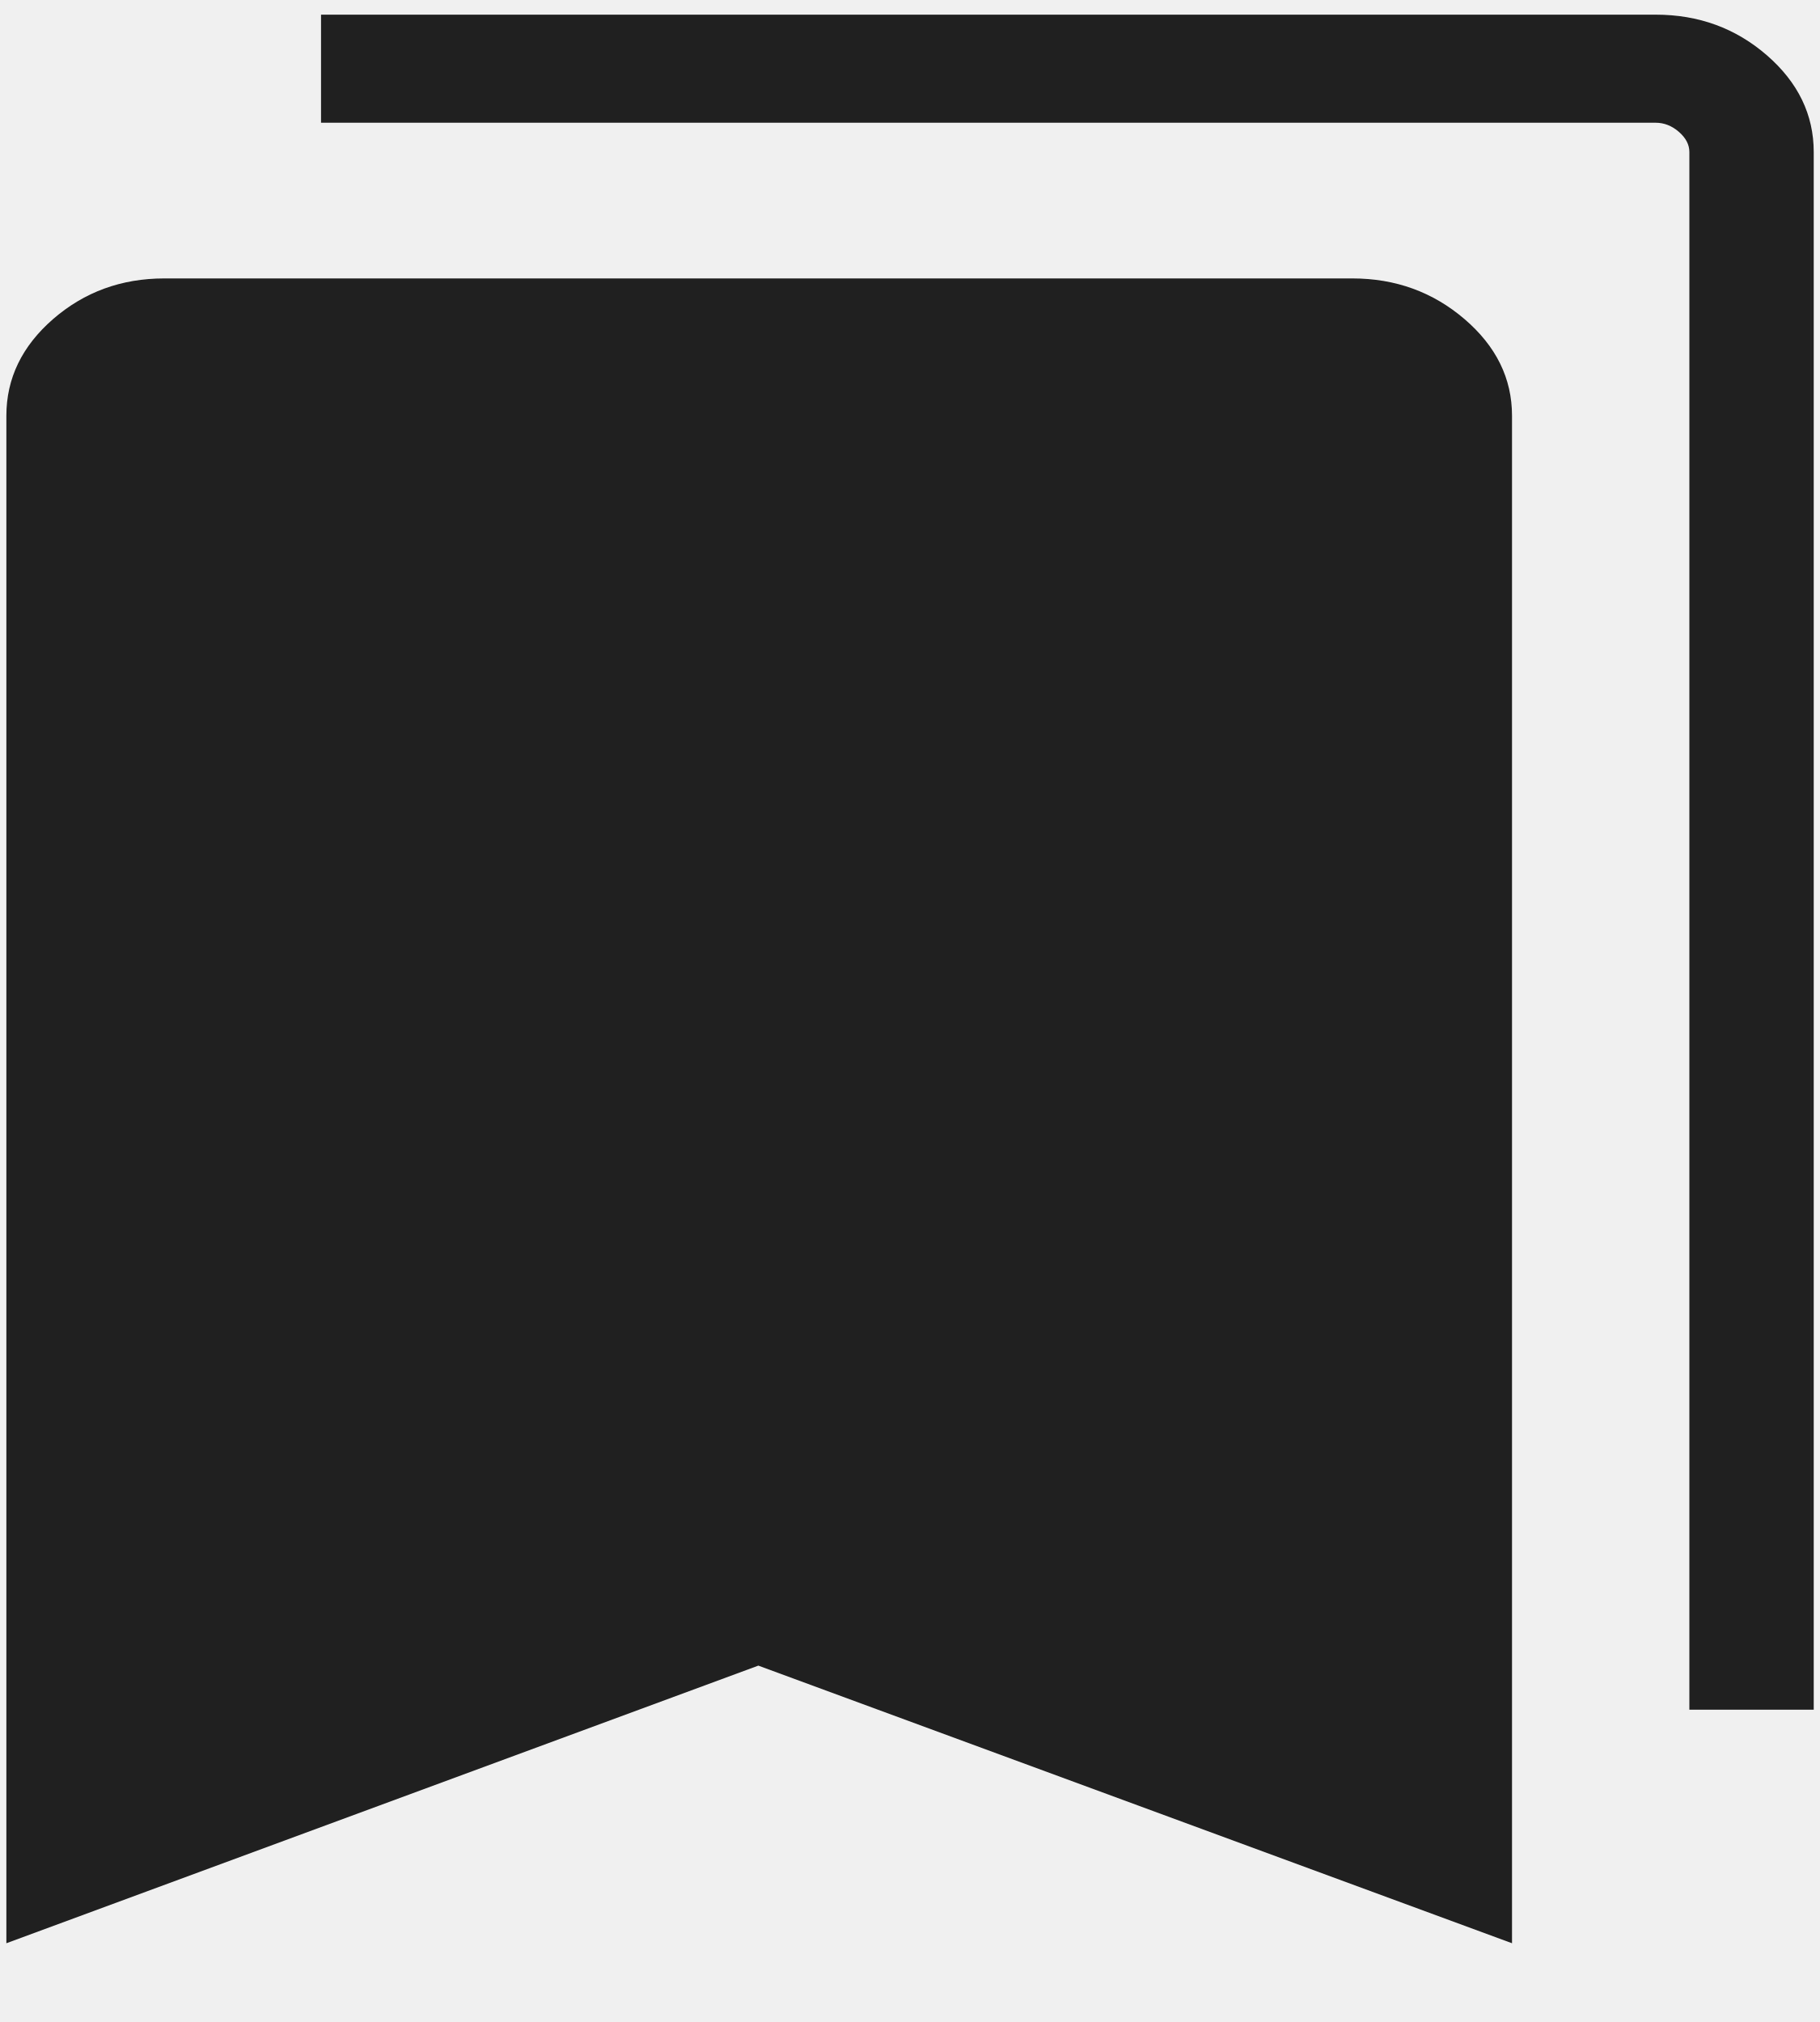
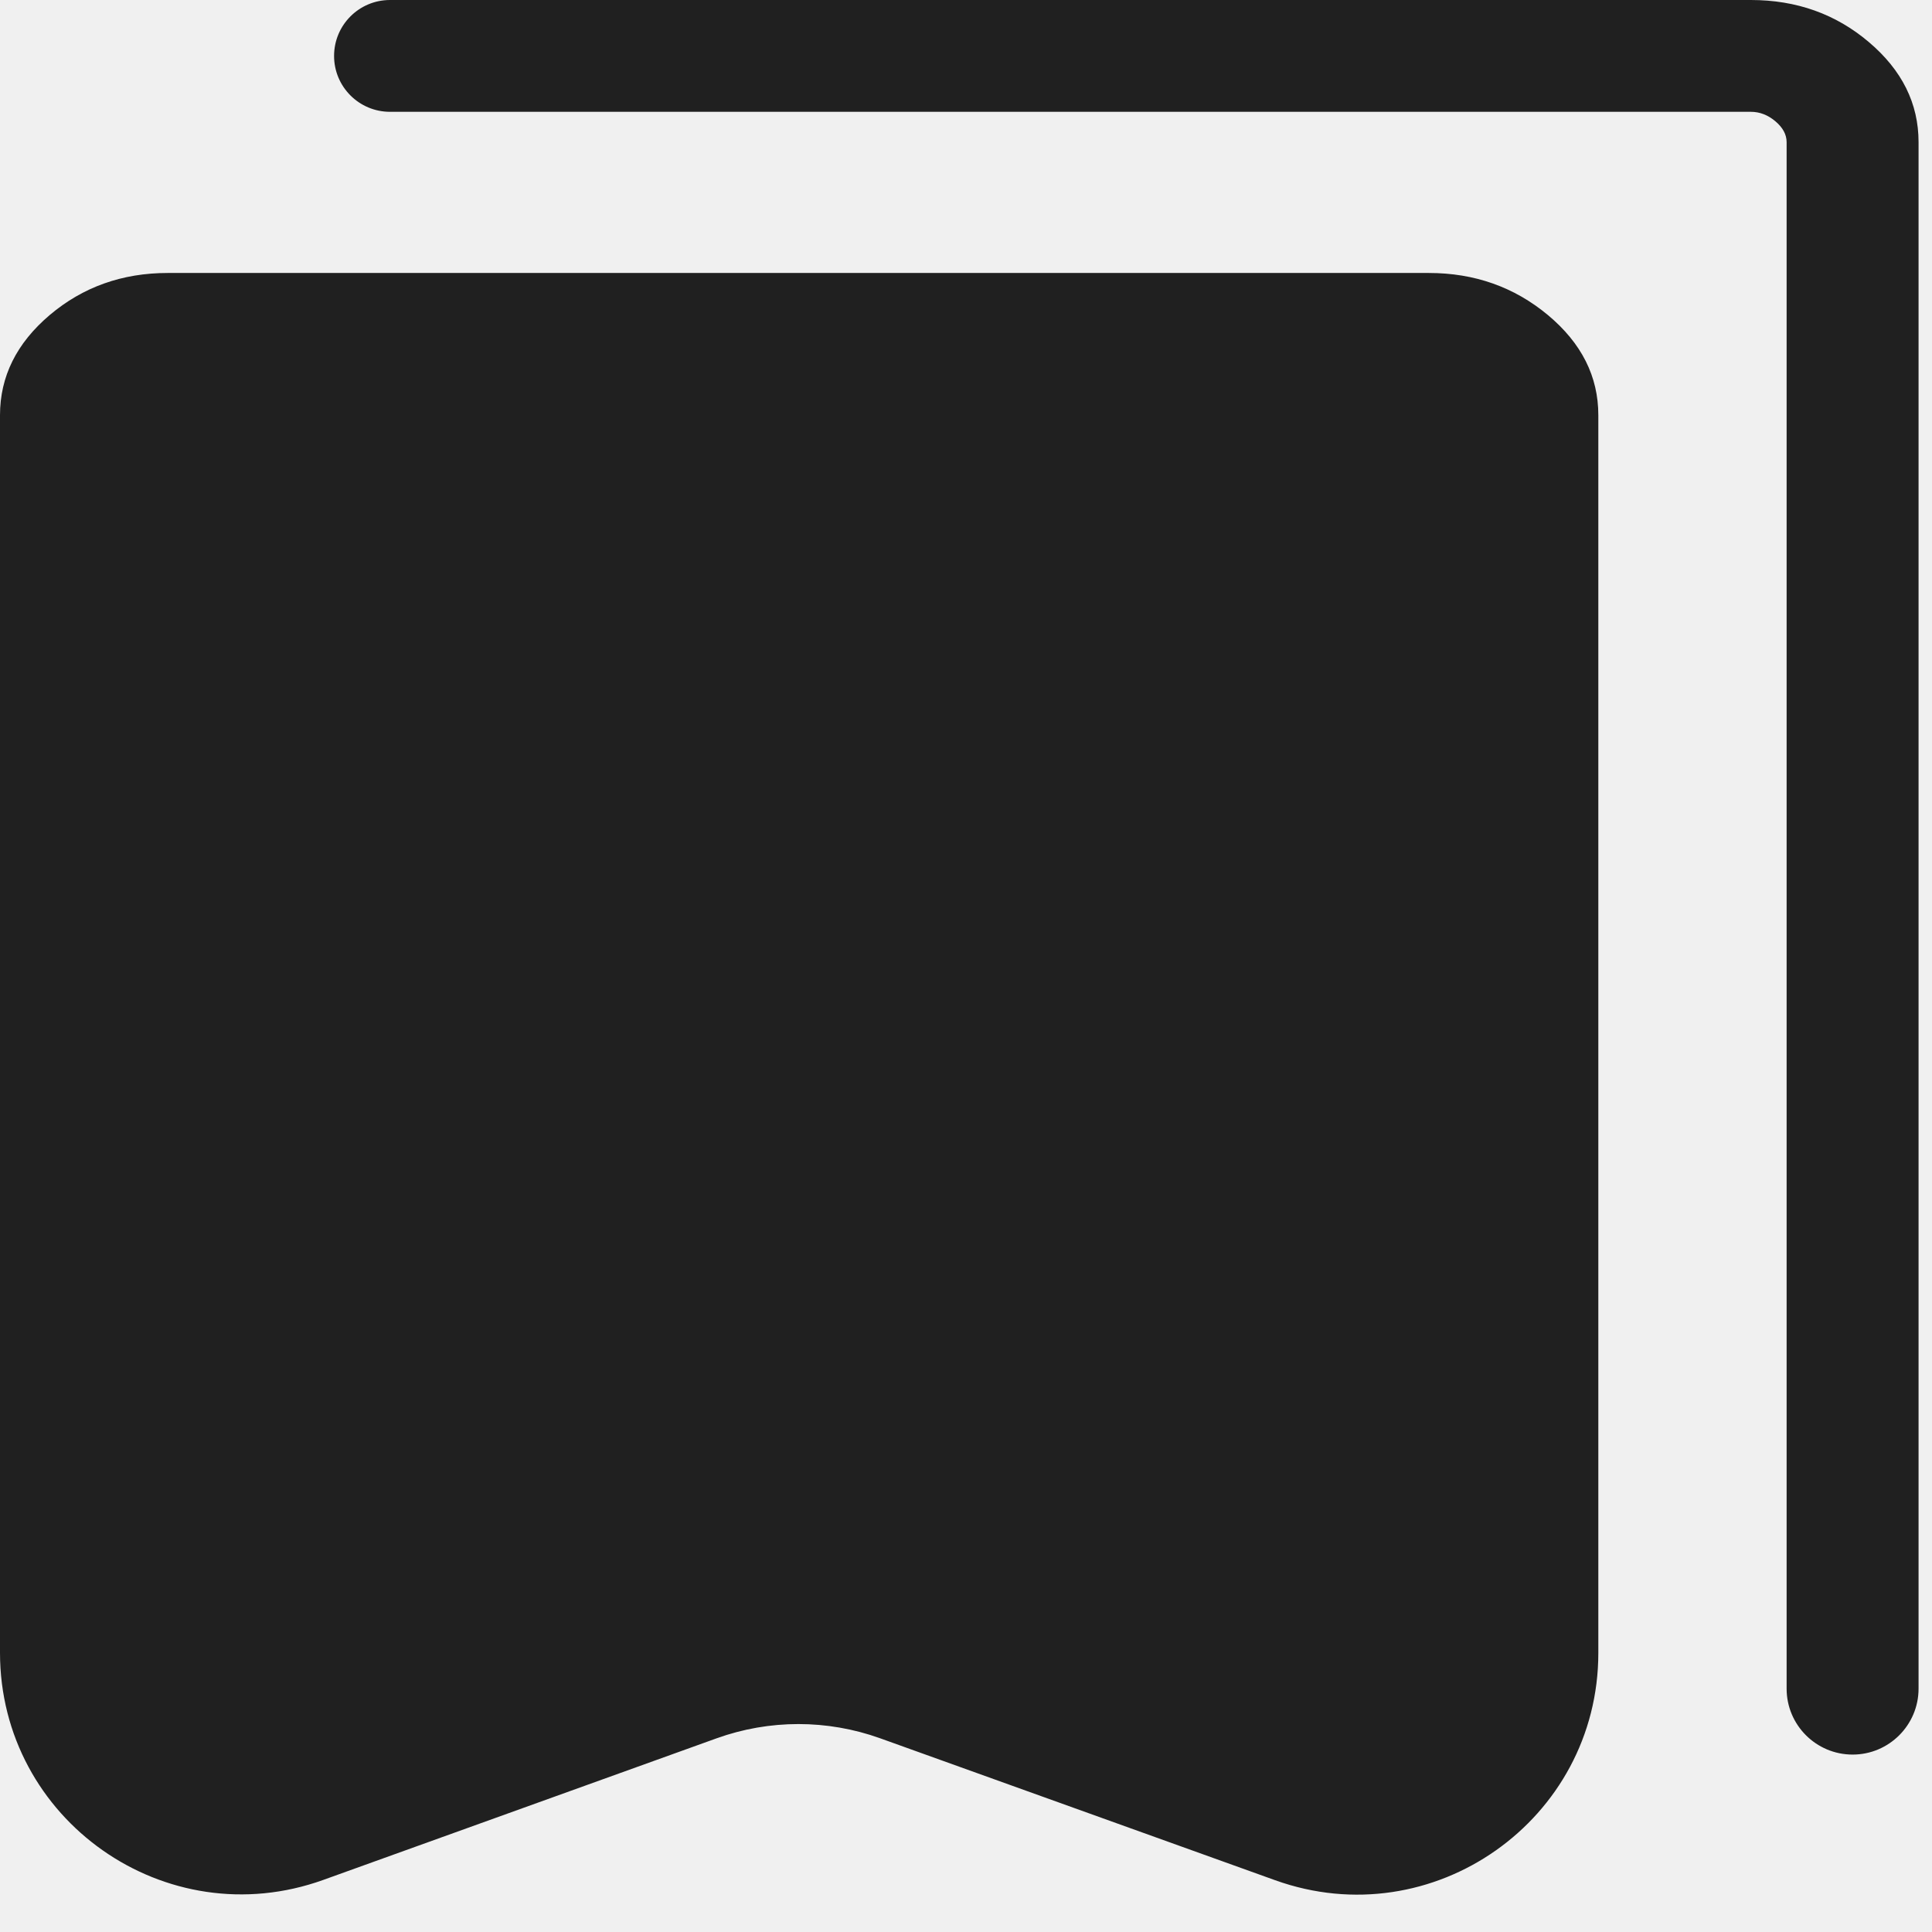
- <svg xmlns="http://www.w3.org/2000/svg" width="18" height="20" viewBox="0 0 18 20" fill="none">
-   <g clip-path="url(#clip0_4_515)">
-     <path d="M0.063 19.221V4.112C0.063 3.743 0.217 3.424 0.525 3.156C0.834 2.888 1.2 2.754 1.625 2.754H13.375C13.801 2.754 14.171 2.888 14.484 3.156C14.797 3.424 14.954 3.743 14.954 4.112V19.221L7.5 16.475L0.063 19.221ZM16.708 16.911V1.504C16.708 1.431 16.674 1.365 16.604 1.304C16.535 1.244 16.458 1.214 16.375 1.214H3.175V0.145H16.375C16.8 0.145 17.166 0.279 17.475 0.547C17.783 0.815 17.938 1.134 17.938 1.504V16.911H16.708Z" fill="#202020" />
-   </g>
-   <defs>
-     <clipPath id="clip0_4_515">
-       <rect width="18" height="20" fill="white" />
-     </clipPath>
-   </defs>
+ <svg xmlns="http://www.w3.org/2000/svg" width="24" height="24" viewBox="0 0 24 24" fill="none">
+   <path d="M4.016 23.353C2.061 24.057 0 22.608 0 20.53V5.158C0 4.677 0.206 4.263 0.617 3.914C1.028 3.566 1.517 3.391 2.083 3.391H17.75C18.318 3.391 18.811 3.566 19.229 3.914C19.647 4.263 19.855 4.677 19.855 5.158V20.533C19.855 22.61 17.796 24.059 15.841 23.357L10.932 21.593C10.276 21.358 9.558 21.358 8.902 21.594L4.016 23.353ZM23.014 21.796C22.561 21.796 22.194 21.429 22.194 20.977V1.766C22.194 1.672 22.148 1.586 22.055 1.507C21.963 1.429 21.861 1.389 21.75 1.389H4.845C4.461 1.389 4.15 1.078 4.15 0.695C4.15 0.311 4.461 0 4.845 0H21.75C22.316 0 22.805 0.174 23.216 0.523C23.628 0.872 23.833 1.286 23.833 1.766V20.977C23.833 21.429 23.466 21.796 23.014 21.796Z" fill="#202020" />
</svg>
